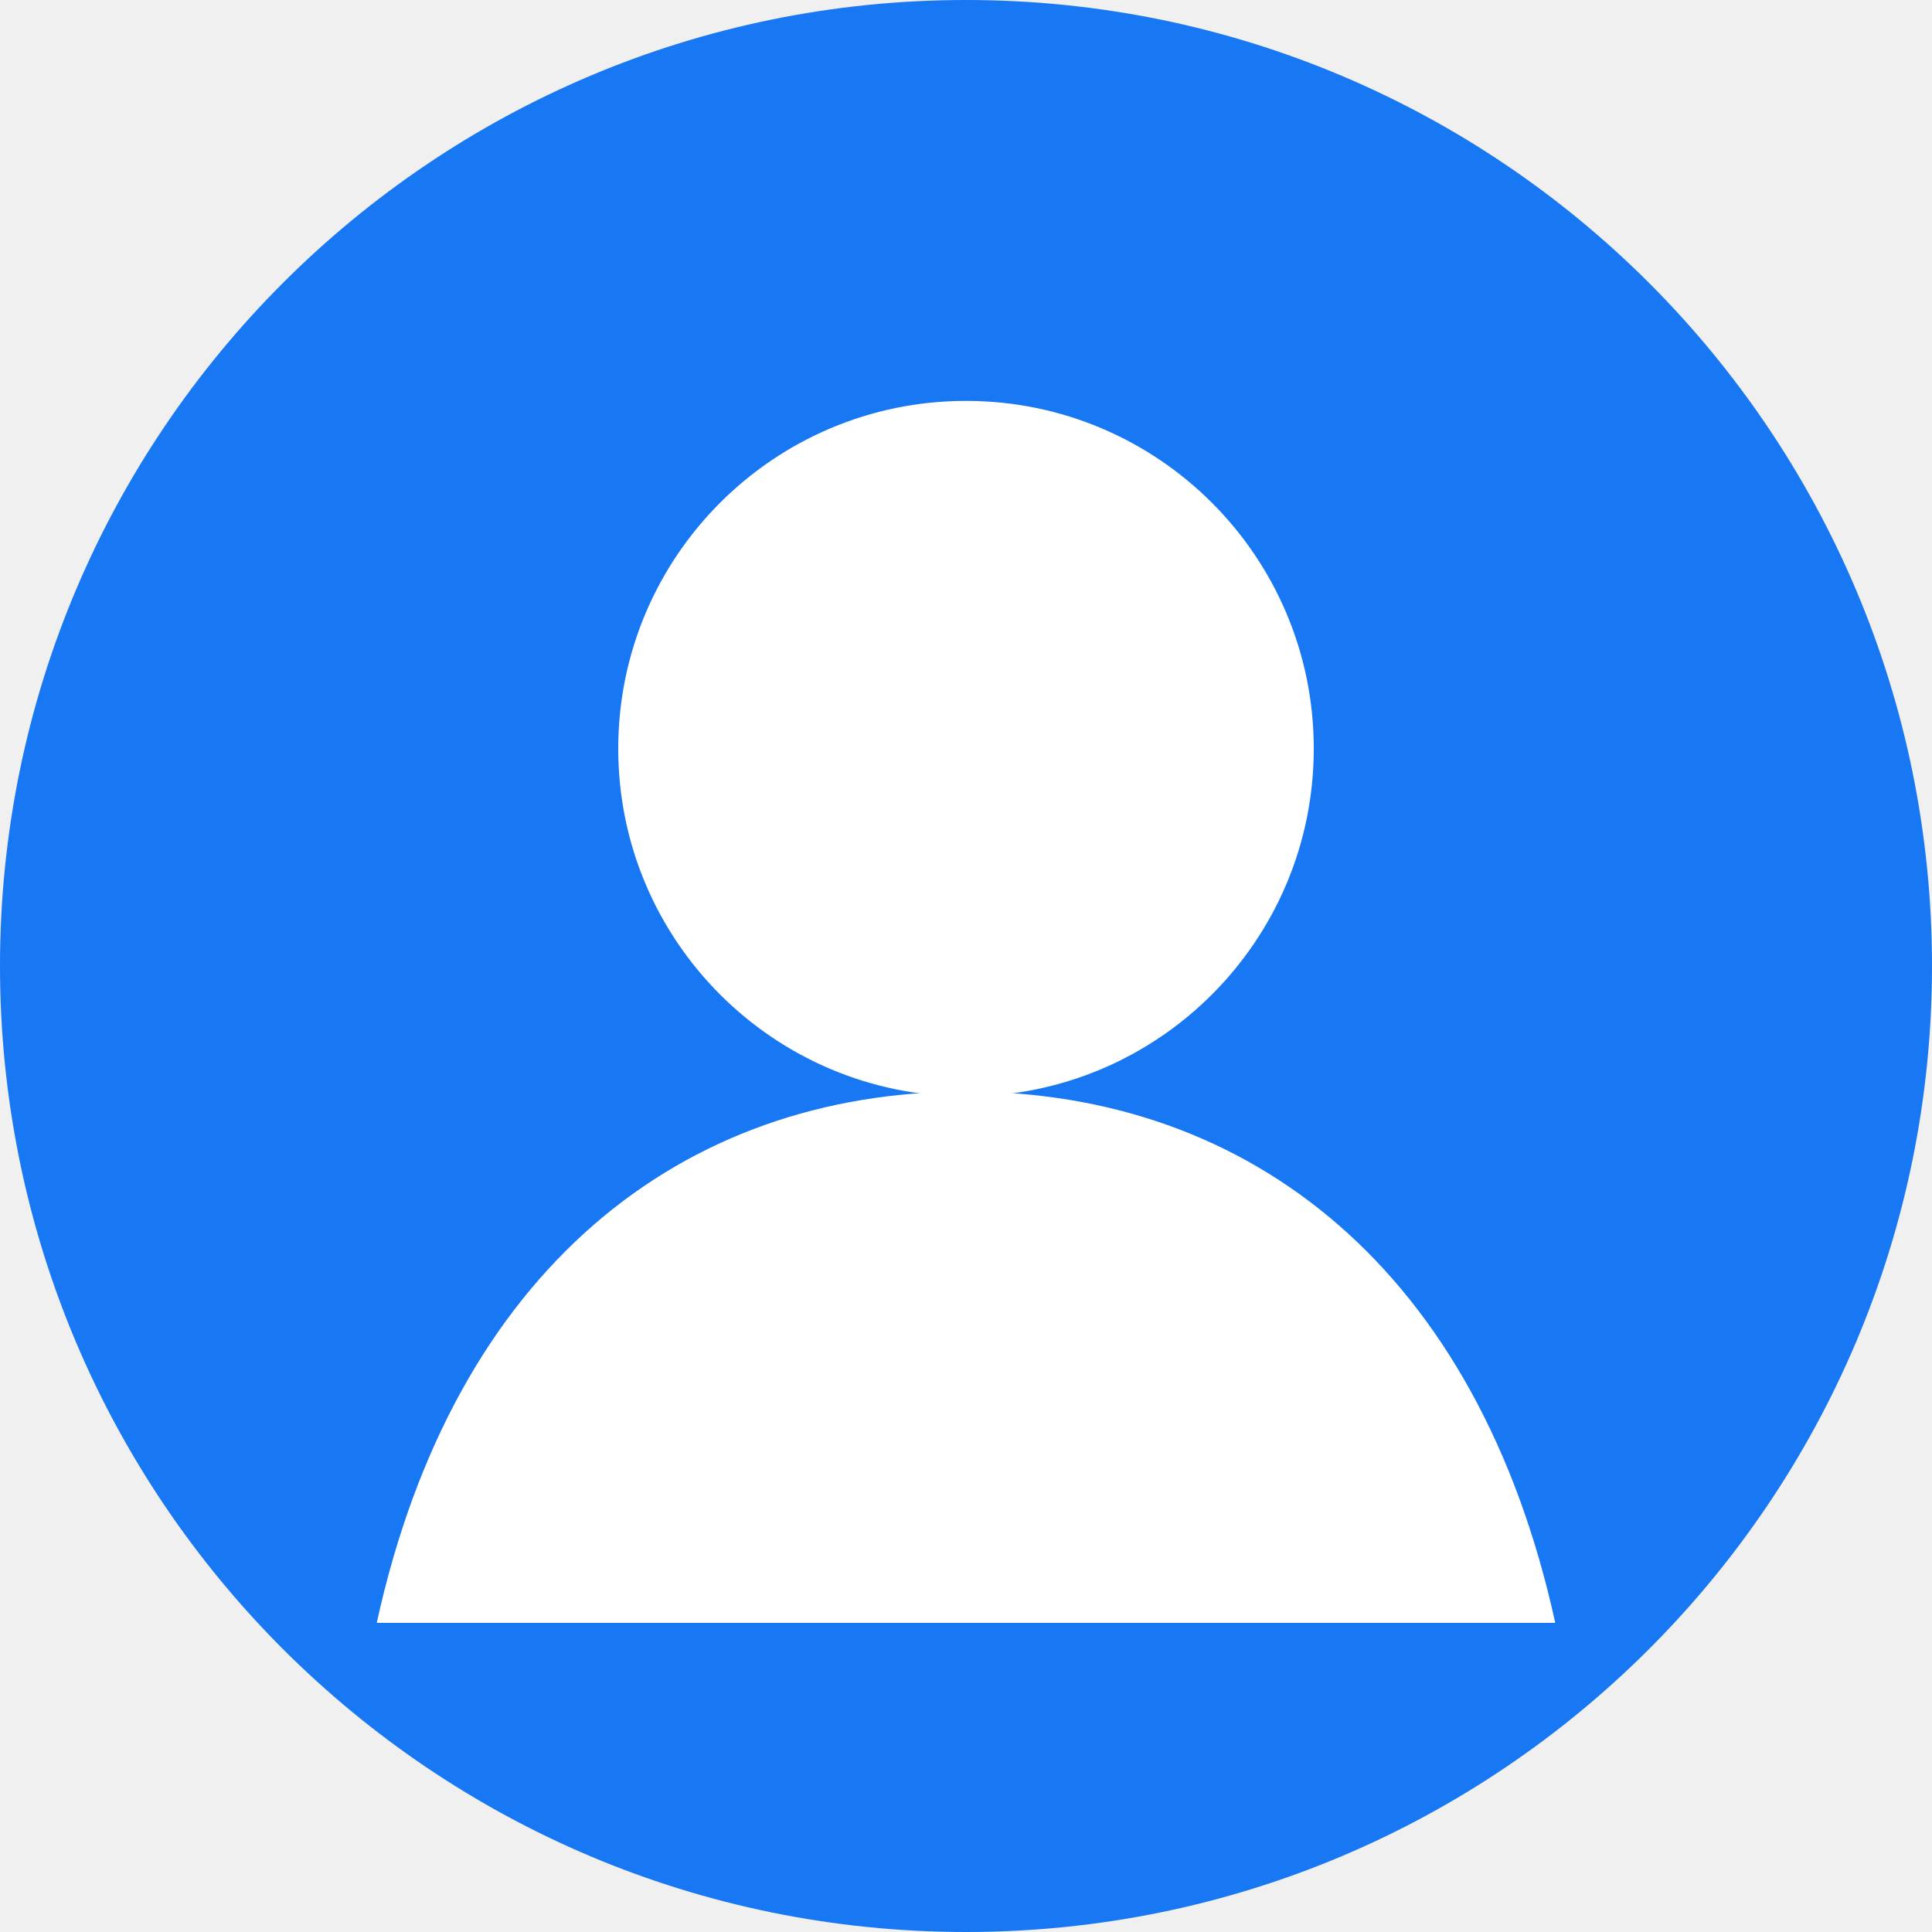
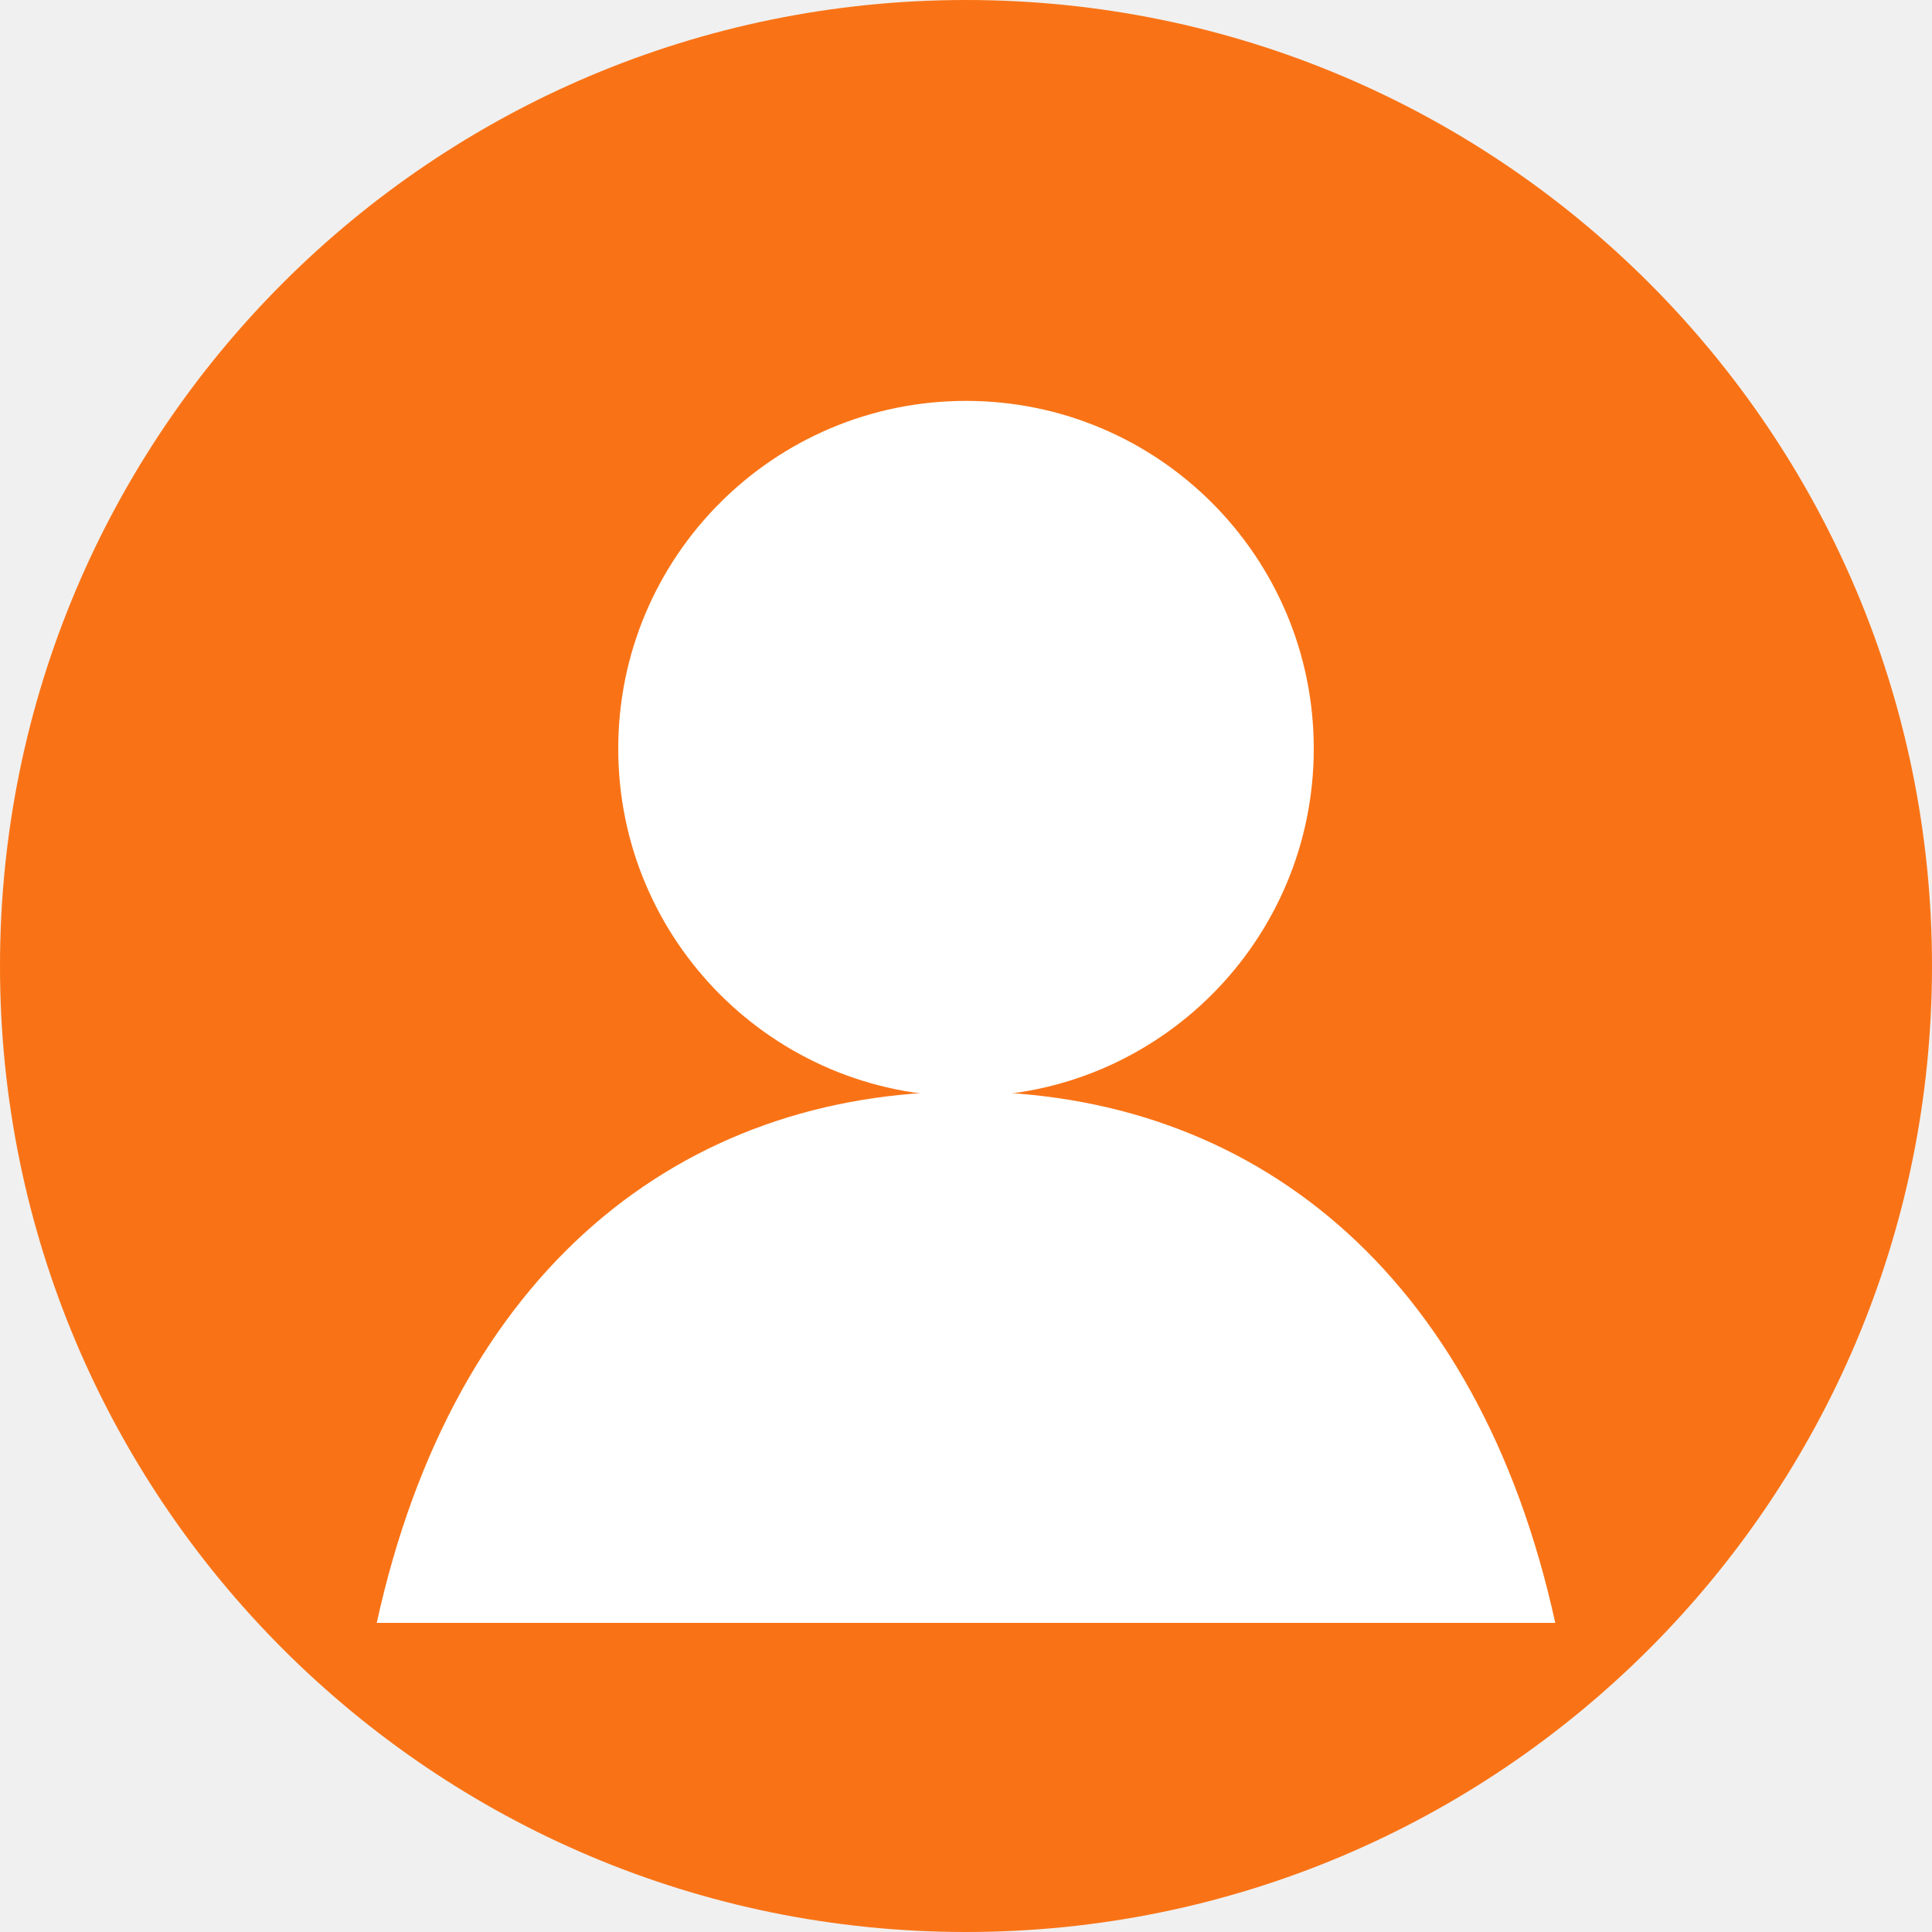
<svg xmlns="http://www.w3.org/2000/svg" width="400" height="400" viewBox="0 0 400 400" fill="none">
-   <rect width="400" height="400" rx="200" fill="#1877F2" />
+   <rect width="400" height="400" rx="200" fill="#F97316" />
  <circle cx="200" cy="155" r="72" fill="#FFFFFF" />
  <path d="M78 336C94 263 141 226 200 226C259 226 306 263 322 336" fill="#FFFFFF" />
</svg>
